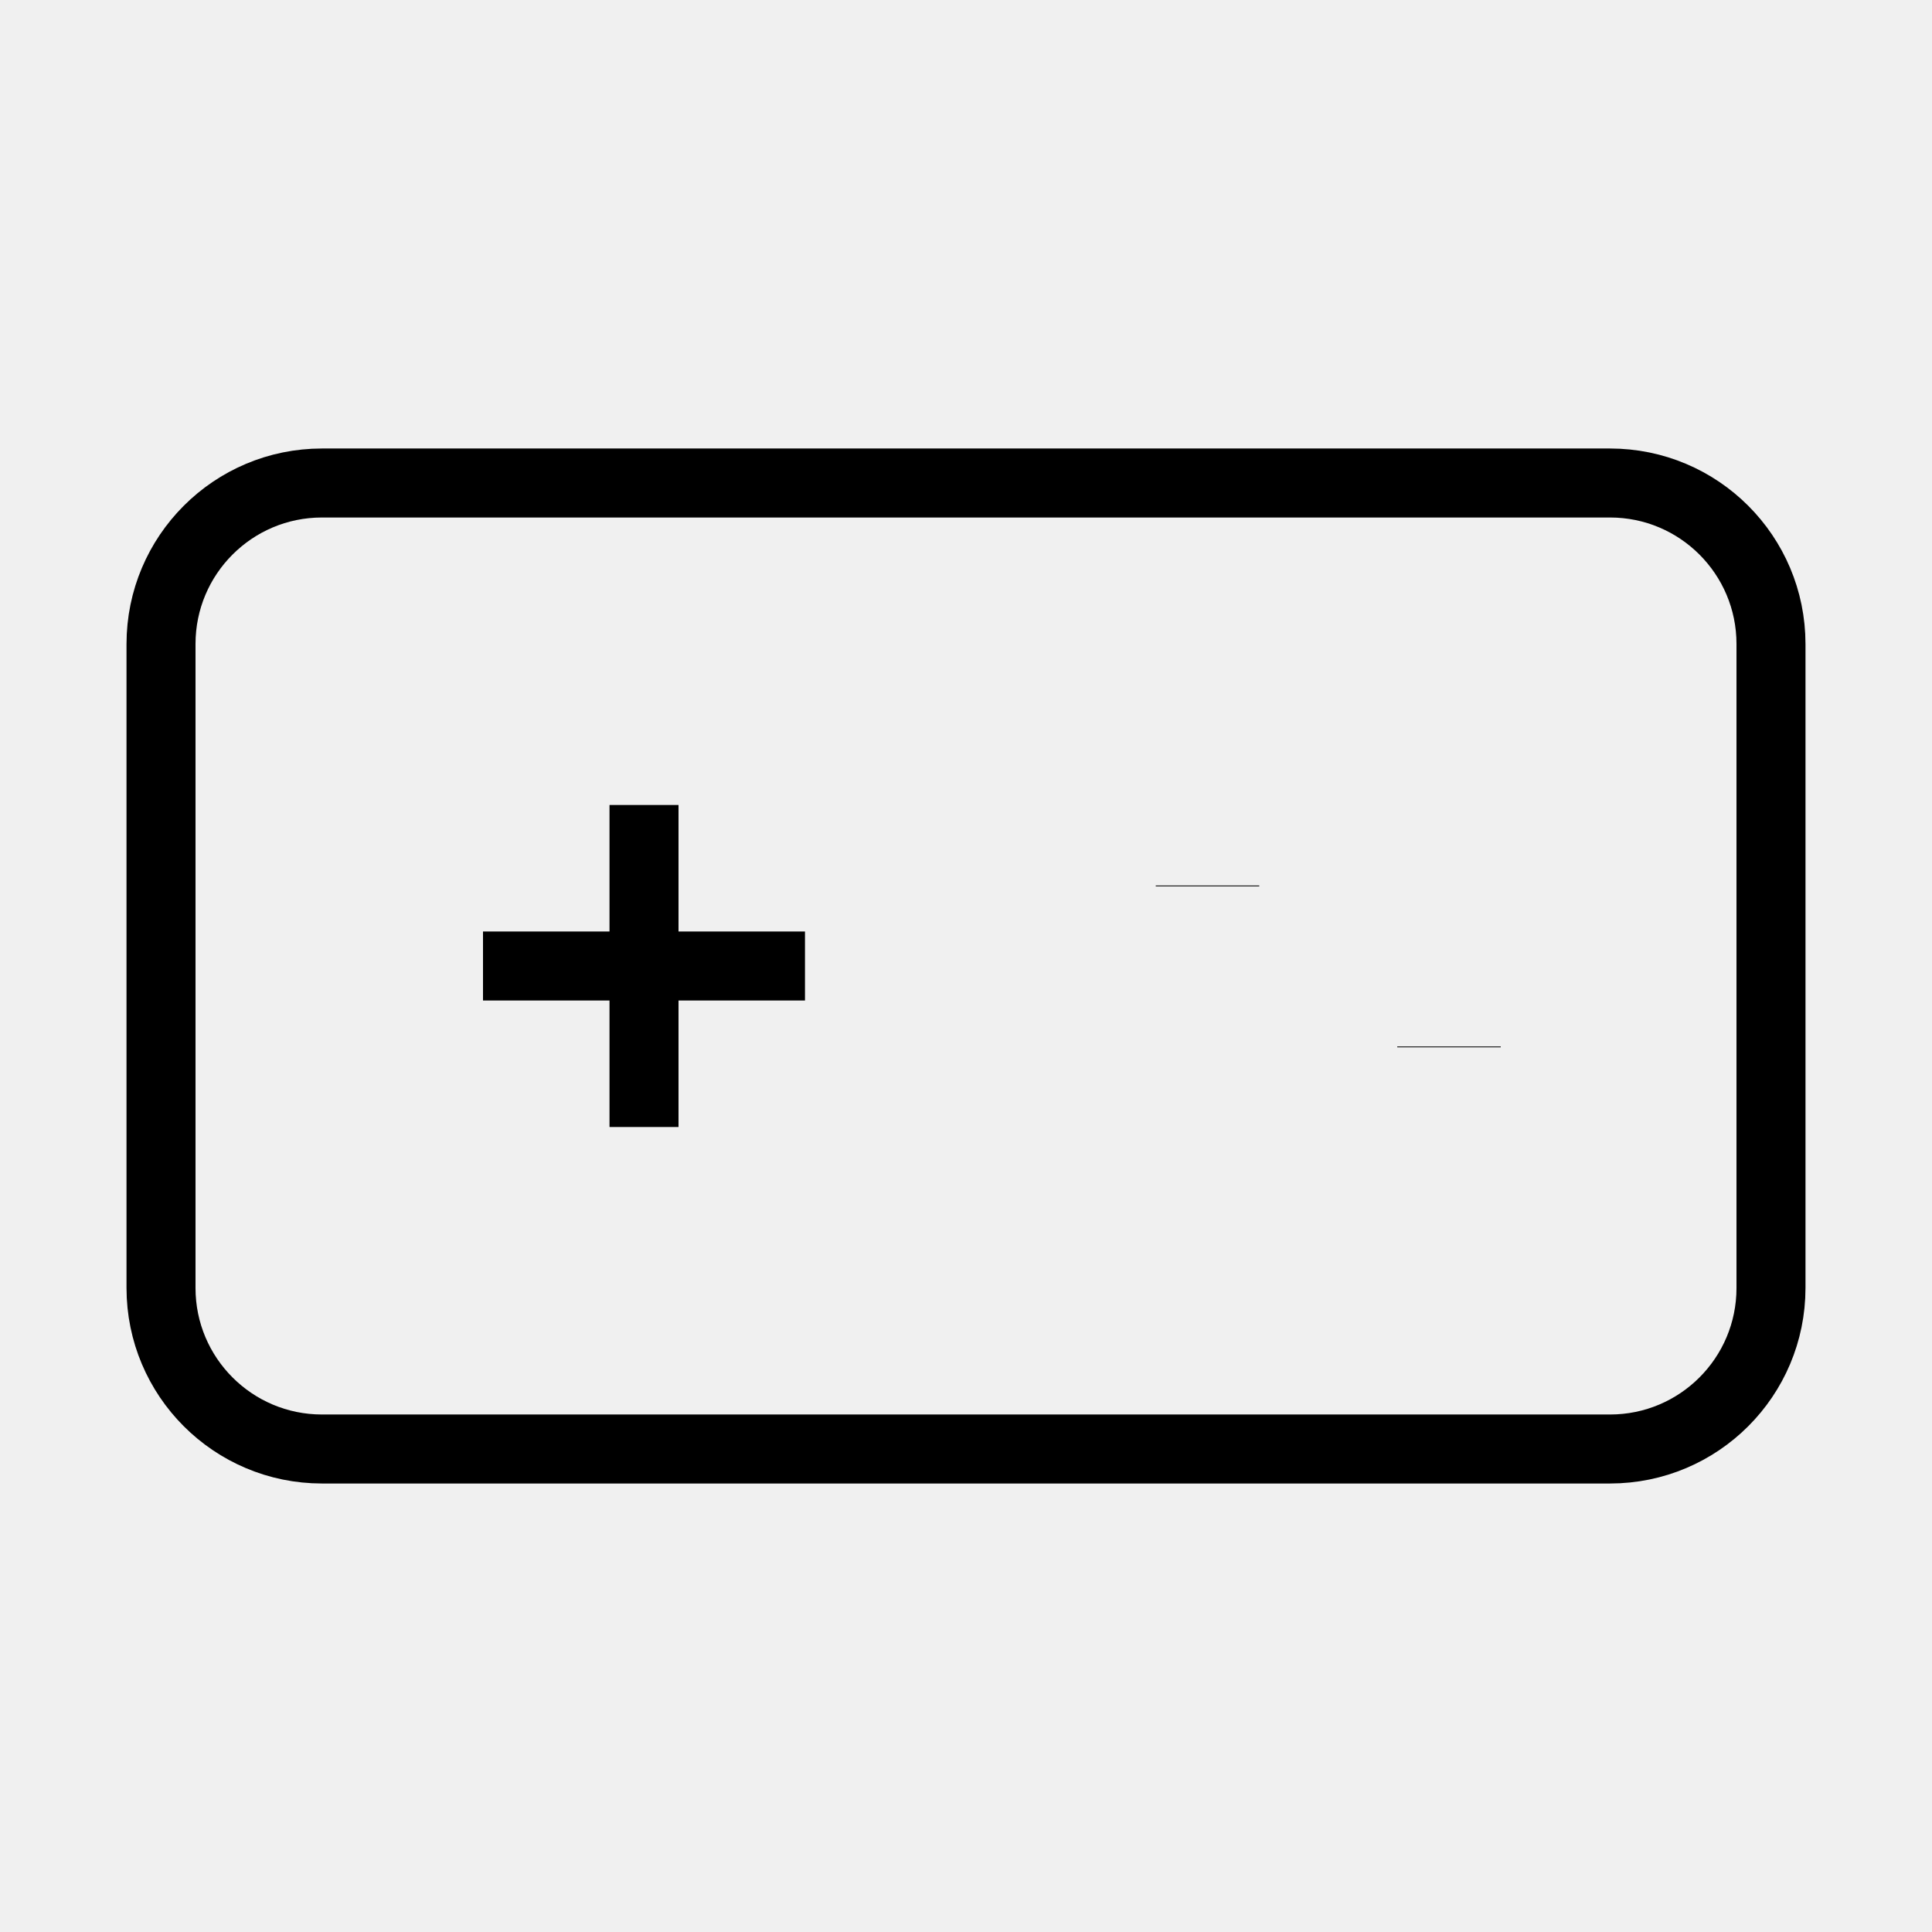
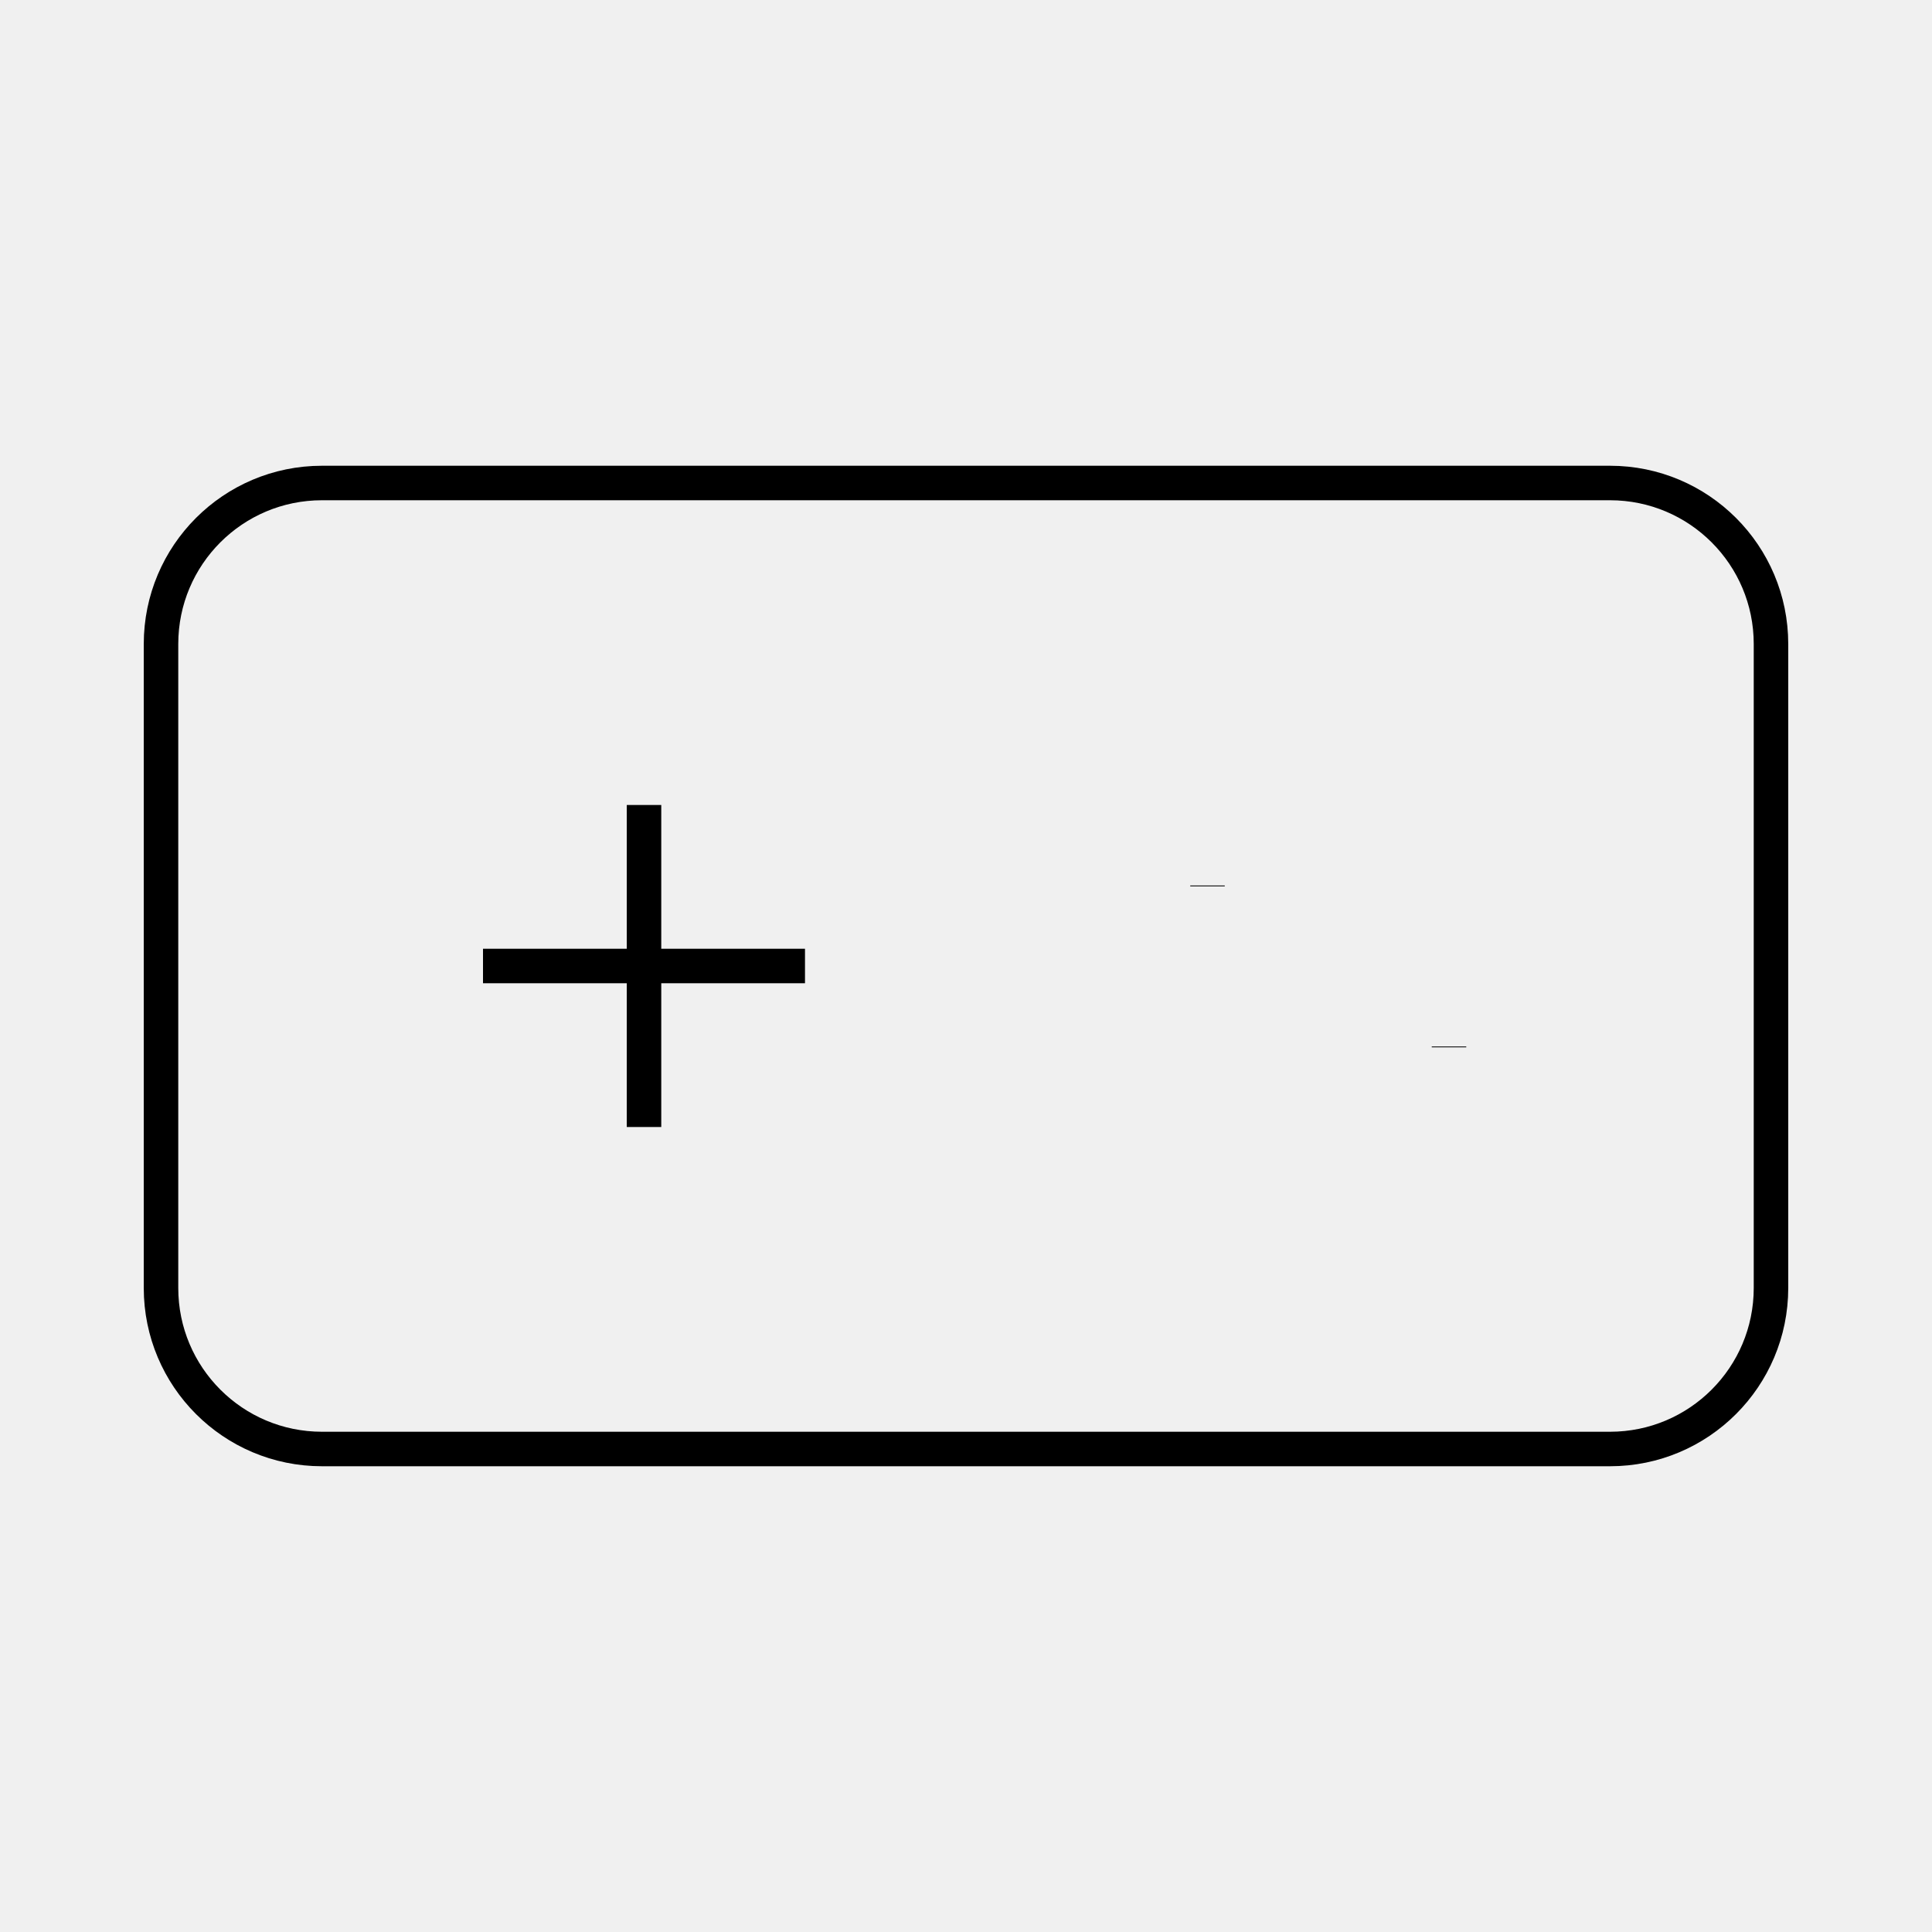
<svg xmlns="http://www.w3.org/2000/svg" width="56" height="56" viewBox="0 0 56 56" fill="none">
  <g clipPath="url(#clip0_829_809)">
-     <path d="M46.667 14H9.333C6.756 14 4.667 16.089 4.667 18.667V37.333C4.667 39.911 6.756 42 9.333 42H46.667C49.244 42 51.333 39.911 51.333 37.333V18.667C51.333 16.089 49.244 14 46.667 14Z" stroke="black" stroke-width="2" strokeLinecap="round" strokeLinejoin="round" />
-     <path d="M14 28H23.333M18.667 23.333V32.667" stroke="black" stroke-width="2" strokeLinecap="round" strokeLinejoin="round" />
-     <path d="M35 25.667V25.691" stroke="black" stroke-width="3" strokeLinecap="round" strokeLinejoin="round" />
-     <path d="M42 30.333V30.357" stroke="black" stroke-width="3" strokeLinecap="round" strokeLinejoin="round" />
+     <path d="M46.667 14H9.333C6.756 14 4.667 16.089 4.667 18.667V37.333C4.667 39.911 6.756 42 9.333 42H46.667C49.244 42 51.333 39.911 51.333 37.333V18.667C51.333 16.089 49.244 14 46.667 14Z" stroke="black" strokeWidth="2" strokeLinecap="round" strokeLinejoin="round" />
+     <path d="M14 28H23.333M18.667 23.333V32.667" stroke="black" strokeWidth="2" strokeLinecap="round" strokeLinejoin="round" />
+     <path d="M35 25.667V25.691" stroke="black" strokeWidth="3" strokeLinecap="round" strokeLinejoin="round" />
+     <path d="M42 30.333V30.357" stroke="black" strokeWidth="3" strokeLinecap="round" strokeLinejoin="round" />
  </g>
  <defs>
    <clipPath id="clip0_829_809">
      <rect width="56" height="56" fill="white" />
    </clipPath>
  </defs>
</svg>
